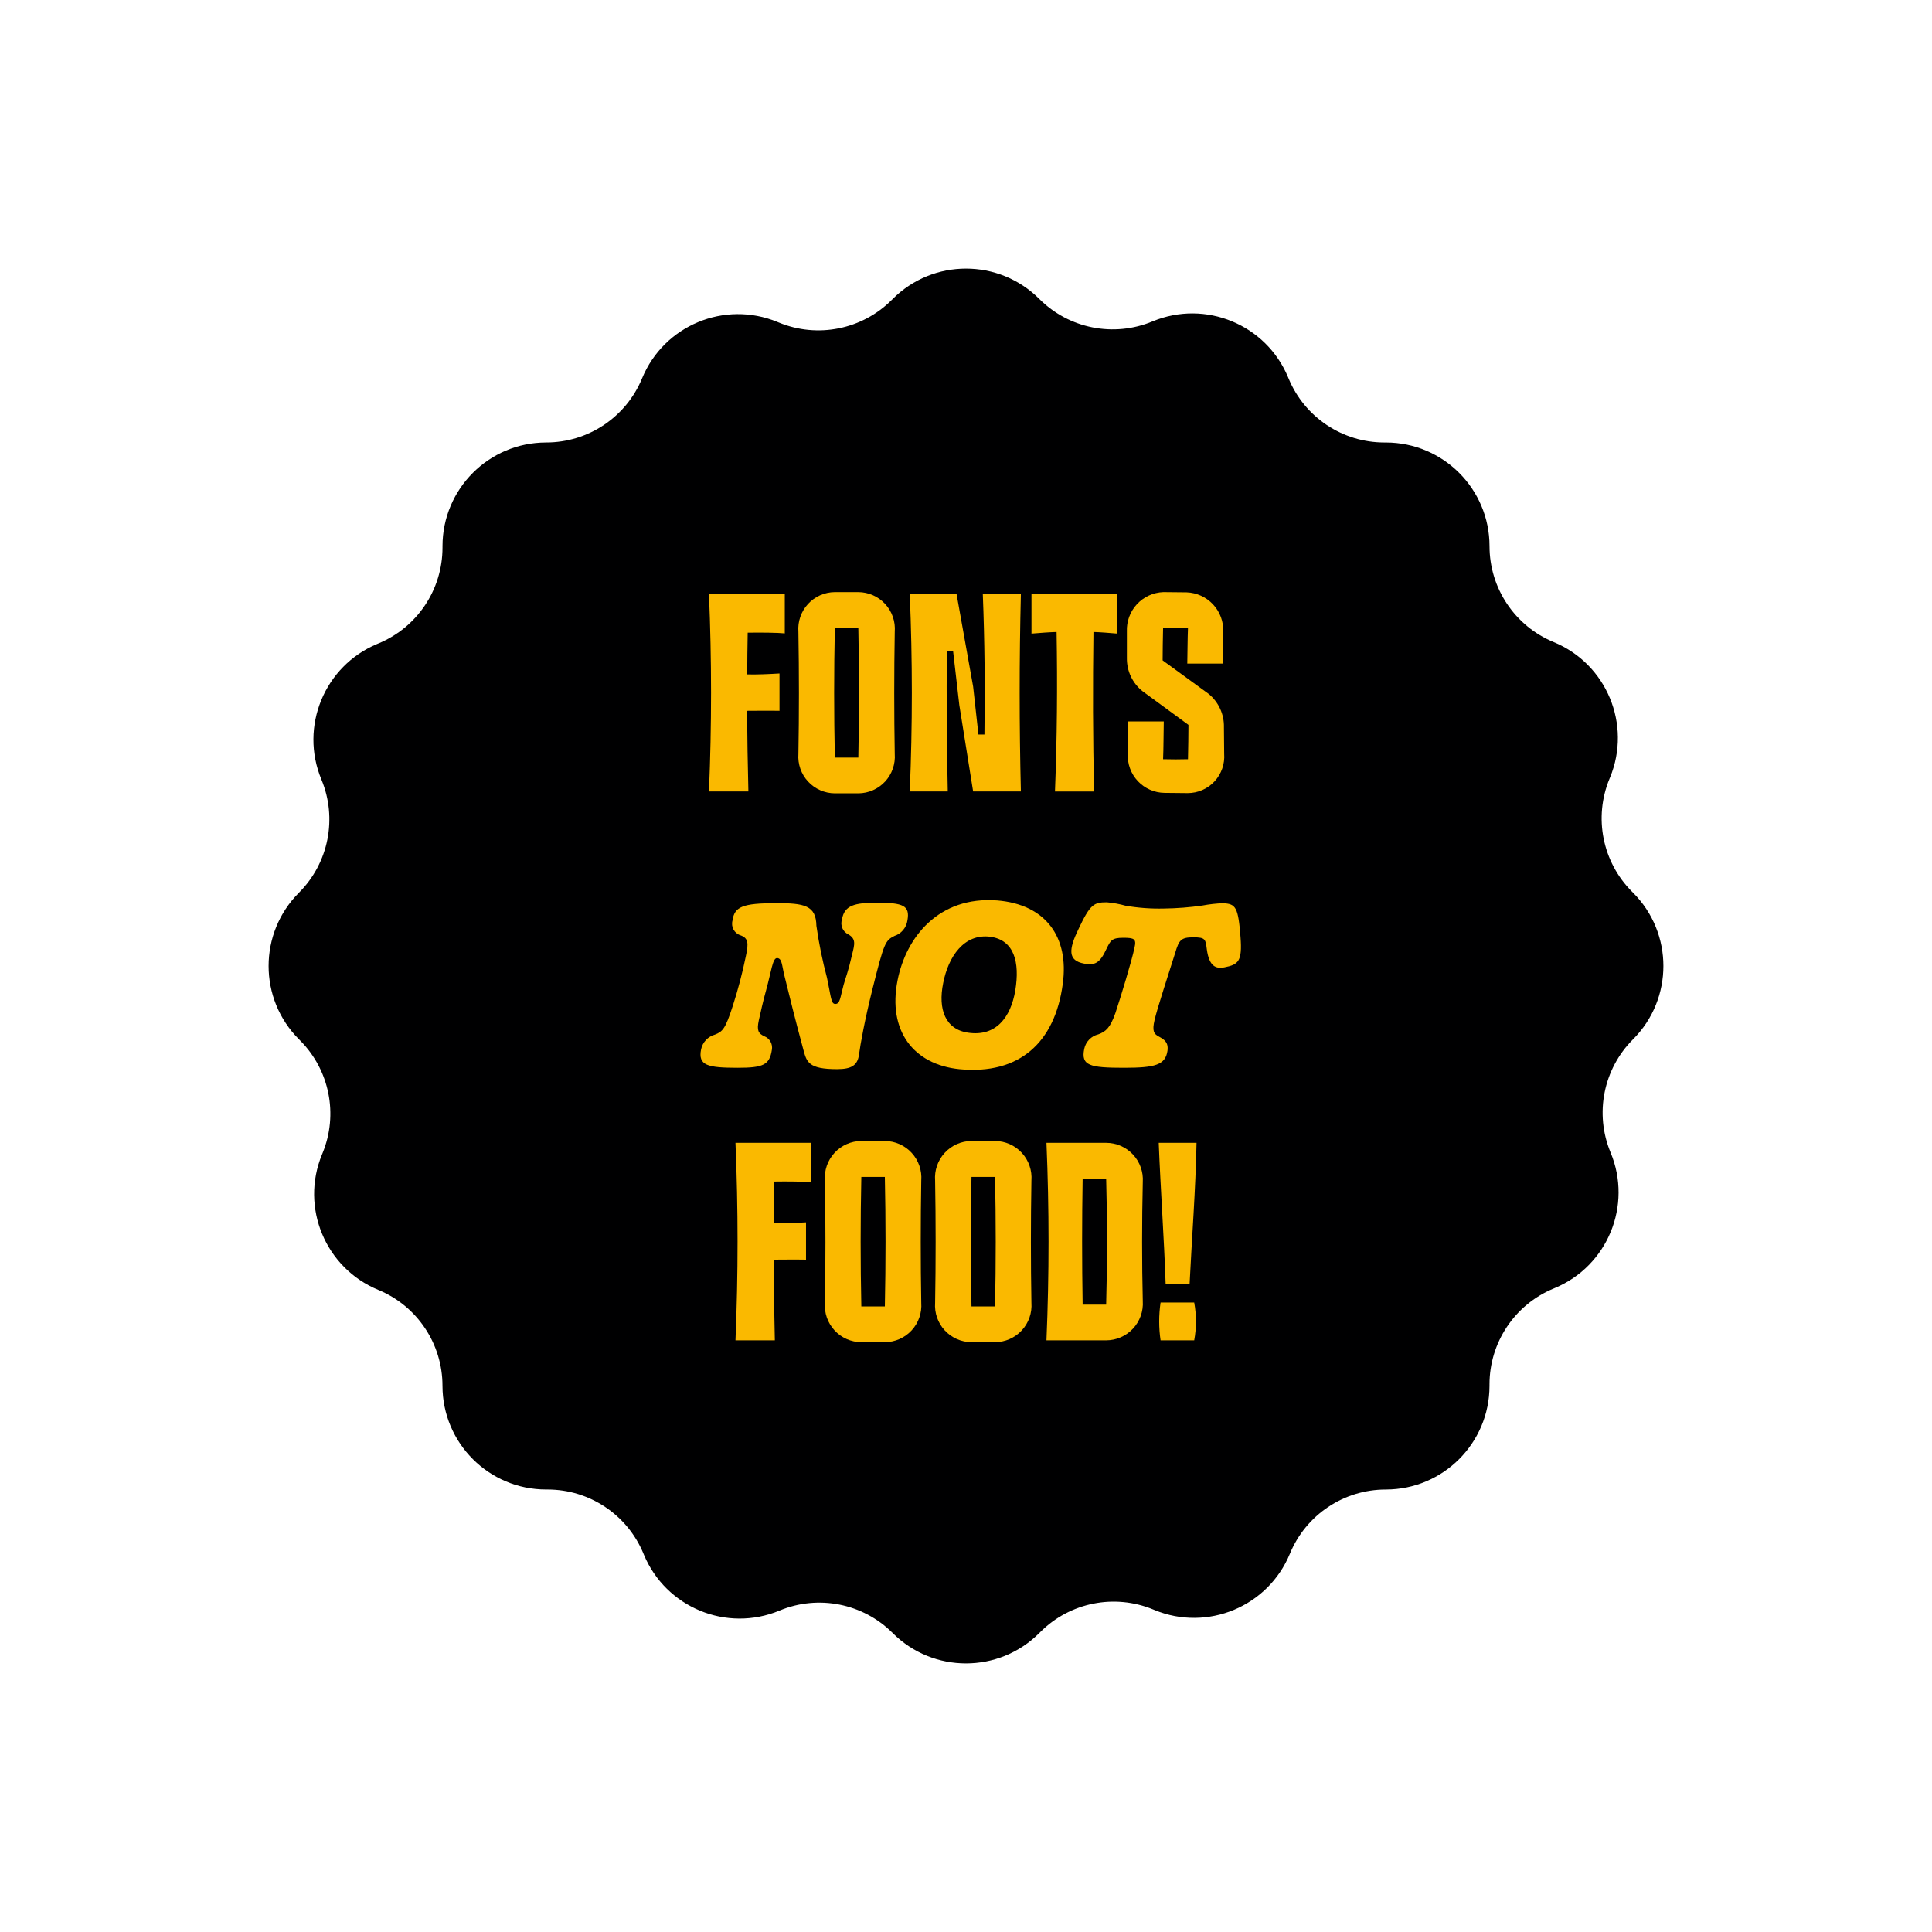
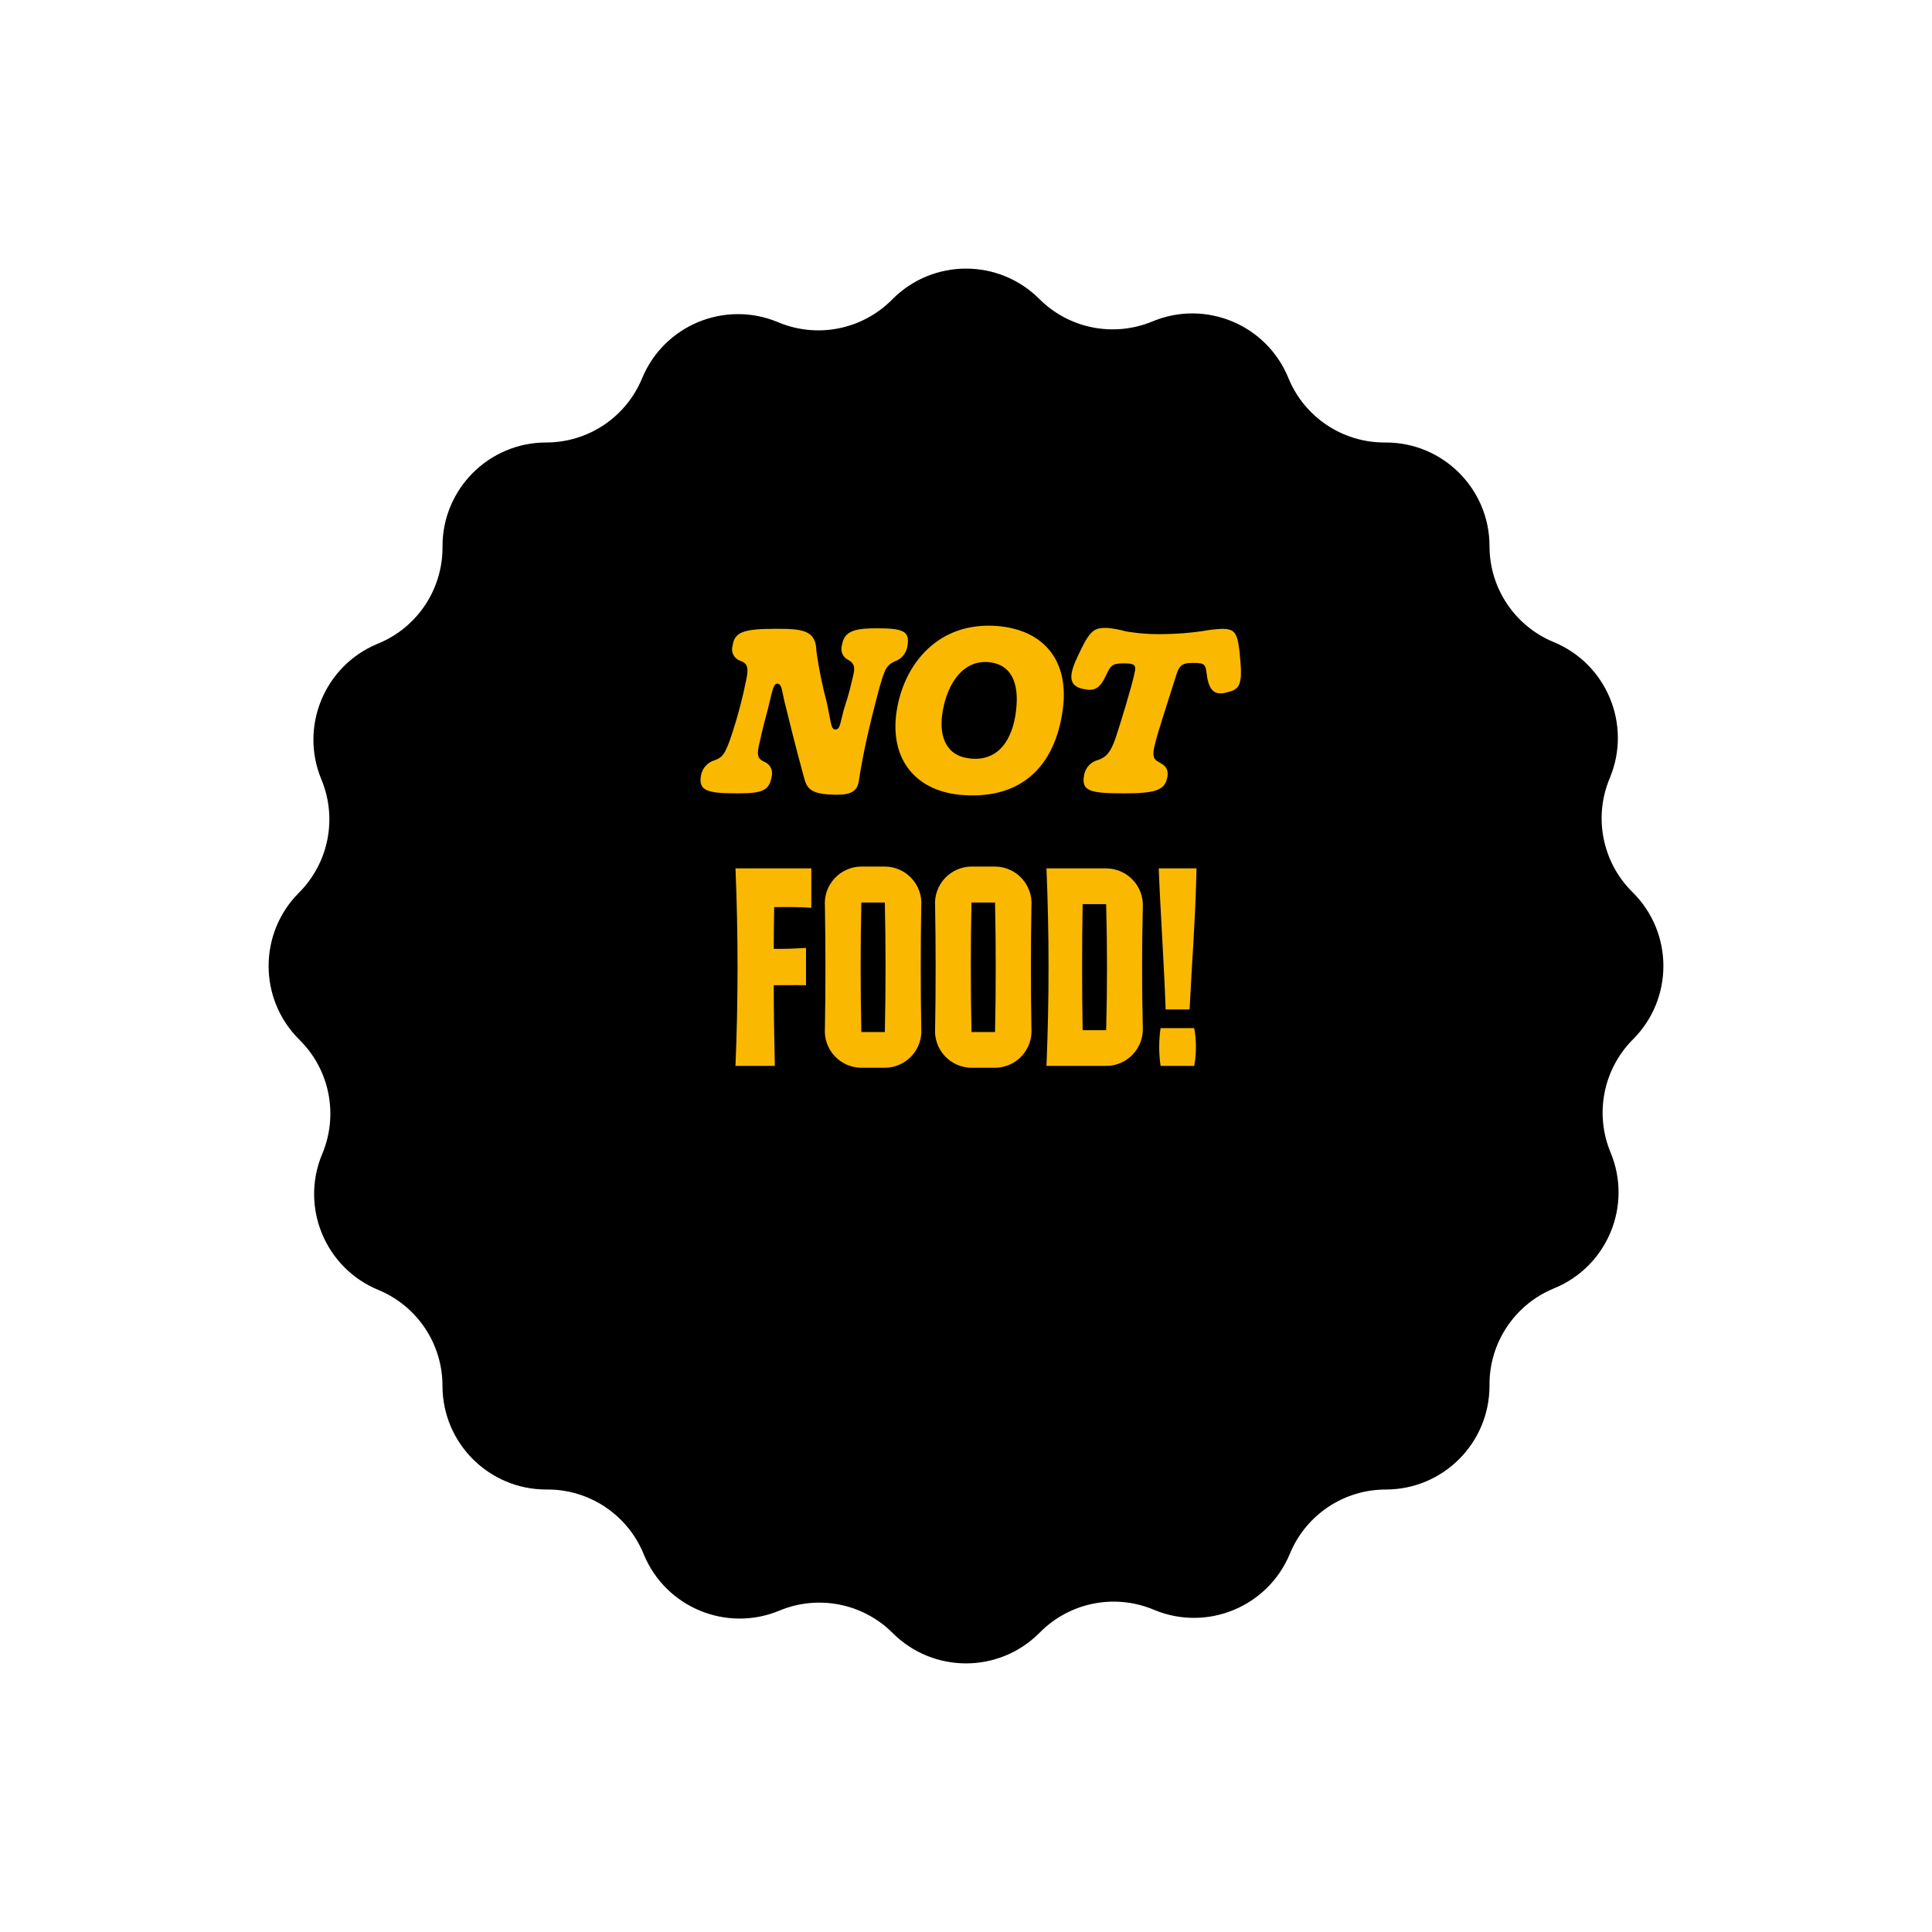
<svg xmlns="http://www.w3.org/2000/svg" width="176" height="176" viewBox="0 0 176 176">
  <g>
    <path d="M148.763,94.68h0a9.446,9.446,0,0,0,0-13.36l-.091-.091a9.449,9.449,0,0,1-2.053-10.283l.049-.118a9.448,9.448,0,0,0-5.132-12.336h0a9.448,9.448,0,0,1-5.845-8.734h0a9.448,9.448,0,0,0-9.448-9.448h-.128a9.448,9.448,0,0,1-8.723-5.818l-.049-.119a9.448,9.448,0,0,0-12.352-5.094h0a9.448,9.448,0,0,1-10.31-2.042h0a9.446,9.446,0,0,0-13.36,0l-.091.091a9.447,9.447,0,0,1-10.282,2.053l-.119-.049a9.448,9.448,0,0,0-12.336,5.132h0a9.448,9.448,0,0,1-8.734,5.845h0a9.448,9.448,0,0,0-9.448,9.448v.128a9.448,9.448,0,0,1-5.818,8.723l-.119.049A9.448,9.448,0,0,0,29.279,71.01h0a9.448,9.448,0,0,1-2.042,10.31h0a9.446,9.446,0,0,0,0,13.36l.091.091a9.448,9.448,0,0,1,2.053,10.283l-.049.118a9.448,9.448,0,0,0,5.132,12.336h0a9.448,9.448,0,0,1,5.845,8.734h0a9.448,9.448,0,0,0,9.448,9.448h.128a9.448,9.448,0,0,1,8.723,5.818l.049.119a9.449,9.449,0,0,0,12.352,5.094h0a9.448,9.448,0,0,1,10.31,2.042h0a9.446,9.446,0,0,0,13.36,0l.091-.091a9.447,9.447,0,0,1,10.282-2.053l.119.049a9.448,9.448,0,0,0,12.336-5.132h0a9.448,9.448,0,0,1,8.734-5.845h0a9.448,9.448,0,0,0,9.448-9.448v-.128a9.448,9.448,0,0,1,5.818-8.723l.119-.05a9.447,9.447,0,0,0,5.094-12.351h0A9.448,9.448,0,0,1,148.763,94.68Z" fill="#000001" />
    <g>
-       <path d="M68.113,57.636c-.021,1.281-.043,2.54-.043,3.8.924.021,1.869-.021,2.94-.084v3.4c-1.071-.021-2.016,0-2.94,0,0,2.436.043,4.893.106,7.349h-3.59c.252-6.005.252-11.989,0-17.994h6.906V57.7C70.885,57.636,69.33,57.615,68.113,57.636Z" fill="#fab900" />
-       <path d="M72.732,68.68c.065-3.57.065-7.475,0-11.128a3.349,3.349,0,0,1,3.319-3.612h2.14a3.349,3.349,0,0,1,3.319,3.612c-.063,3.653-.063,7.558,0,11.128a3.343,3.343,0,0,1-3.319,3.59h-2.14A3.343,3.343,0,0,1,72.732,68.68Zm5.459.336c.084-3.927.084-7.874,0-11.8h-2.14c-.084,3.926-.084,7.873,0,11.8Z" fill="#fab900" />
-       <path d="M93,72.1H88.65l-1.259-7.873-.567-4.914h-.568q-.061,6.395.084,12.787H82.877q.378-8.976,0-17.994h4.262l1.511,8.441.483,4.367h.547c.062-4.262.019-8.545-.149-12.808H93Q92.777,63.116,93,72.1Z" fill="#fab900" />
-       <path d="M99.611,57.573c-.062,4.829-.062,9.742.065,14.529H96.105c.19-4.808.231-9.7.147-14.529-.734.021-1.49.084-2.287.147V54.108h7.83V57.72C101.02,57.657,100.305,57.594,99.611,57.573Z" fill="#fab900" />
-       <path d="M106.08,72.228a3.389,3.389,0,0,1-3.34-3.569c.022-.777.022-2.184.022-2.94h3.254c-.02.945-.02,2.52-.063,3.444.651.021,1.639.021,2.268,0,.021-.861.043-2.352.043-3.129l-4.18-3.065a3.784,3.784,0,0,1-1.428-3.024V57.531a3.447,3.447,0,0,1,3.319-3.591c.713,0,1.406.021,2.121.021a3.462,3.462,0,0,1,3.338,3.591c-.022.756-.022,2.162-.022,2.9h-3.254c.022-.924.022-2.288.063-3.254h-2.268c-.021.9-.041,2.183-.041,2.96L110.09,63.2a3.8,3.8,0,0,1,1.406,3.044l.022,2.415a3.331,3.331,0,0,1-3.319,3.59Z" fill="#fab900" />
-       <path d="M73.193,95.653c-.734-2.708-1.259-4.829-1.742-6.8-.23-.945-.211-1.575-.672-1.575-.4,0-.525,1.26-.986,2.918-.3,1.071-.5,2.016-.672,2.772-.189.9-.043,1.176.5,1.428a1.114,1.114,0,0,1,.691,1.259c-.209,1.365-.818,1.617-3.107,1.617-2.75,0-3.631-.21-3.338-1.68a1.77,1.77,0,0,1,1.26-1.343c.693-.273.945-.5,1.617-2.583a42.386,42.386,0,0,0,1.2-4.556c.272-1.218.209-1.659-.5-1.911a1.1,1.1,0,0,1-.714-1.343c.168-1.26.945-1.575,3.906-1.575,2.666-.021,3.7.21,3.736,2.057a40.3,40.3,0,0,0,.967,4.746c.377,1.763.355,2.372.756,2.372.439,0,.439-.567.756-1.743.23-.8.42-1.217.756-2.687.251-1.008.4-1.491-.336-1.911A1.111,1.111,0,0,1,76.7,83.77c.211-1.3,1.156-1.533,3.192-1.533,2.373,0,3.023.252,2.771,1.617a1.745,1.745,0,0,1-1.176,1.406c-.84.42-.943.588-2.015,4.871-.713,2.856-1.092,5-1.217,5.921-.127.987-.672,1.344-1.994,1.344C73.656,97.4,73.488,96.745,73.193,95.653Z" fill="#fab900" />
-       <path d="M81.764,89.312c.775-3.947,3.757-7.684,9.07-7.285,4.408.357,6.57,3.317,5.982,7.6C96.1,94.981,92.85,97.921,87.41,97.4,83.191,96.976,80.859,93.869,81.764,89.312Zm10.728.9c.42-2.561-.105-4.556-2.246-4.871-2.435-.336-3.863,1.827-4.326,4.22-.482,2.373.189,4.221,2.289,4.515C90.707,94.436,92.072,92.714,92.492,90.215Z" fill="#fab900" />
-       <path d="M98.771,95.548a1.717,1.717,0,0,1,1.282-1.322c.672-.252,1.07-.567,1.554-1.932.461-1.386,1.491-4.745,1.743-5.963.189-.8-.022-.9-1.03-.9-1.049,0-1.154.252-1.533,1.029-.607,1.323-1.092,1.491-2.016,1.323-1.511-.273-1.427-1.281-.523-3.15,1.07-2.267,1.406-2.435,2.582-2.435a9.393,9.393,0,0,1,1.721.315,17.953,17.953,0,0,0,3.486.252,26.728,26.728,0,0,0,3.506-.273,12.4,12.4,0,0,1,1.891-.21c1.132.063,1.363.336,1.574,3.086.168,2.2-.19,2.5-1.449,2.751-.819.168-1.407-.105-1.618-1.617-.125-.945-.125-1.113-1.238-1.113s-1.3.252-1.637,1.386c-.568,1.806-1.66,5.123-1.89,6.152-.231.987-.063,1.26.379,1.491.482.273.9.5.8,1.3-.19,1.3-1.133,1.554-3.969,1.554C99.275,97.27,98.457,97.081,98.771,95.548Z" fill="#fab900" />
-       <path d="M70.527,107.636c-.021,1.281-.041,2.54-.041,3.8.924.021,1.868-.021,2.94-.084v3.4c-1.072-.021-2.016,0-2.94,0,0,2.436.041,4.893.1,7.349H67c.252-6.005.252-11.989,0-17.994h6.908V107.7C73.3,107.636,71.746,107.615,70.527,107.636Z" fill="#fab900" />
-       <path d="M75.148,118.68c.063-3.57.063-7.475,0-11.128a3.348,3.348,0,0,1,3.317-3.612h2.142a3.348,3.348,0,0,1,3.317,3.612c-.063,3.653-.063,7.558,0,11.128a3.341,3.341,0,0,1-3.317,3.59H78.465A3.341,3.341,0,0,1,75.148,118.68Zm5.459.336c.084-3.927.084-7.874,0-11.8H78.465c-.084,3.926-.084,7.873,0,11.8Z" fill="#fab900" />
-       <path d="M85.186,118.68c.064-3.57.064-7.475,0-11.128A3.348,3.348,0,0,1,88.5,103.94h2.141a3.349,3.349,0,0,1,3.318,3.612c-.063,3.653-.063,7.558,0,11.128a3.342,3.342,0,0,1-3.318,3.59H88.5A3.342,3.342,0,0,1,85.186,118.68Zm5.459.336c.084-3.927.084-7.874,0-11.8H88.5c-.084,3.926-.084,7.873,0,11.8Z" fill="#fab900" />
-       <path d="M95.33,104.108h5.438a3.352,3.352,0,0,1,3.337,3.57c-.084,3.59-.084,7.369,0,10.855a3.352,3.352,0,0,1-3.337,3.569H95.33C95.582,116.1,95.582,110.113,95.33,104.108Zm5.438,14.74c.105-3.822.105-7.664,0-11.485H98.625c-.063,3.821-.063,7.663,0,11.485Z" fill="#fab900" />
-       <path d="M105.557,104.108H109c-.084,4.284-.42,8.567-.631,12.85h-2.183C106.039,112.675,105.725,108.392,105.557,104.108Zm.168,14.551h3.064a9.443,9.443,0,0,1,0,3.443h-3.064A11.823,11.823,0,0,1,105.725,118.659Z" fill="#fab900" />
+       <path d="M73.193,70.653c-.734-2.708-1.259-4.829-1.742-6.8-.23-.945-.211-1.575-.672-1.575-.4,0-.525,1.26-.986,2.918-.3,1.071-.5,2.016-.672,2.772-.189.9-.043,1.176.5,1.428a1.114,1.114,0,0,1,.691,1.259c-.209,1.365-.818,1.617-3.107,1.617-2.75,0-3.631-.21-3.338-1.68a1.77,1.77,0,0,1,1.26-1.343c.693-.273.945-.5,1.617-2.583a42.386,42.386,0,0,0,1.2-4.556c.272-1.218.209-1.659-.5-1.911a1.1,1.1,0,0,1-.714-1.343c.168-1.26.945-1.575,3.906-1.575,2.666-.021,3.7.21,3.736,2.057a40.3,40.3,0,0,0,.967,4.746c.377,1.763.355,2.372.756,2.372.439,0,.439-.567.756-1.743.23-.8.42-1.217.756-2.687.251-1.008.4-1.491-.336-1.911A1.111,1.111,0,0,1,76.7,58.77c.211-1.3,1.156-1.533,3.192-1.533,2.373,0,3.023.252,2.771,1.617a1.745,1.745,0,0,1-1.176,1.406c-.84.42-.943.588-2.015,4.871-.713,2.856-1.092,5-1.217,5.921-.127.987-.672,1.344-1.994,1.344C73.656,72.4,73.488,71.745,73.193,70.653Z" fill="#fab900" />
+       <path d="M81.764,64.312c.775-3.947,3.757-7.684,9.07-7.285,4.408.357,6.57,3.317,5.982,7.6C96.1,69.981,92.85,72.921,87.41,72.4,83.191,71.976,80.859,68.869,81.764,64.312Zm10.728.9c.42-2.561-.105-4.556-2.246-4.871-2.435-.336-3.863,1.827-4.326,4.22-.482,2.373.189,4.221,2.289,4.515C90.707,69.436,92.072,67.714,92.492,65.215Z" fill="#fab900" />
+       <path d="M98.771,70.548a1.717,1.717,0,0,1,1.282-1.322c.672-.252,1.07-.567,1.554-1.932.461-1.386,1.491-4.745,1.743-5.963.189-.8-.022-.9-1.03-.9-1.049,0-1.154.252-1.533,1.029-.607,1.323-1.092,1.491-2.016,1.323-1.511-.273-1.427-1.281-.523-3.15,1.07-2.267,1.406-2.435,2.582-2.435a9.393,9.393,0,0,1,1.721.315,17.953,17.953,0,0,0,3.486.252,26.728,26.728,0,0,0,3.506-.273,12.4,12.4,0,0,1,1.891-.21c1.132.063,1.363.336,1.574,3.086.168,2.2-.19,2.5-1.449,2.751-.819.168-1.407-.1-1.618-1.617-.125-.945-.125-1.113-1.238-1.113s-1.3.252-1.637,1.386c-.568,1.806-1.66,5.123-1.89,6.152-.231.987-.063,1.26.379,1.491.482.273.9.5.8,1.3-.19,1.3-1.133,1.554-3.969,1.554C99.275,72.27,98.457,72.081,98.771,70.548Z" fill="#fab900" />
+       <path d="M70.527,82.636c-.021,1.281-.041,2.54-.041,3.8.924.021,1.868-.021,2.94-.084v3.4c-1.072-.021-2.016,0-2.94,0,0,2.436.041,4.893.1,7.349H67c.252-6.005.252-11.989,0-17.994h6.908V82.7C73.3,82.636,71.746,82.615,70.527,82.636Z" fill="#fab900" />
+       <path d="M75.148,93.68c.063-3.57.063-7.475,0-11.128a3.348,3.348,0,0,1,3.317-3.612h2.142a3.348,3.348,0,0,1,3.317,3.612c-.063,3.653-.063,7.558,0,11.128a3.341,3.341,0,0,1-3.317,3.59H78.465A3.341,3.341,0,0,1,75.148,93.68Zm5.459.336c.084-3.927.084-7.874,0-11.8H78.465c-.084,3.926-.084,7.873,0,11.8Z" fill="#fab900" />
+       <path d="M85.186,93.68c.064-3.57.064-7.475,0-11.128A3.348,3.348,0,0,1,88.5,78.94h2.141a3.349,3.349,0,0,1,3.318,3.612c-.063,3.653-.063,7.558,0,11.128a3.342,3.342,0,0,1-3.318,3.59H88.5A3.342,3.342,0,0,1,85.186,93.68Zm5.459.336c.084-3.927.084-7.874,0-11.8H88.5c-.084,3.926-.084,7.873,0,11.8Z" fill="#fab900" />
+       <path d="M95.33,79.108h5.438a3.352,3.352,0,0,1,3.337,3.57c-.084,3.59-.084,7.369,0,10.855a3.352,3.352,0,0,1-3.337,3.569H95.33C95.582,91.1,95.582,85.113,95.33,79.108Zm5.438,14.74c.105-3.822.105-7.664,0-11.485H98.625c-.063,3.821-.063,7.663,0,11.485Z" fill="#fab900" />
+       <path d="M105.557,79.108H109c-.084,4.284-.42,8.567-.631,12.85h-2.183C106.039,87.675,105.725,83.392,105.557,79.108Zm.168,14.551h3.064a9.443,9.443,0,0,1,0,3.443h-3.064A11.823,11.823,0,0,1,105.725,93.659Z" fill="#fab900" />
    </g>
  </g>
</svg>
